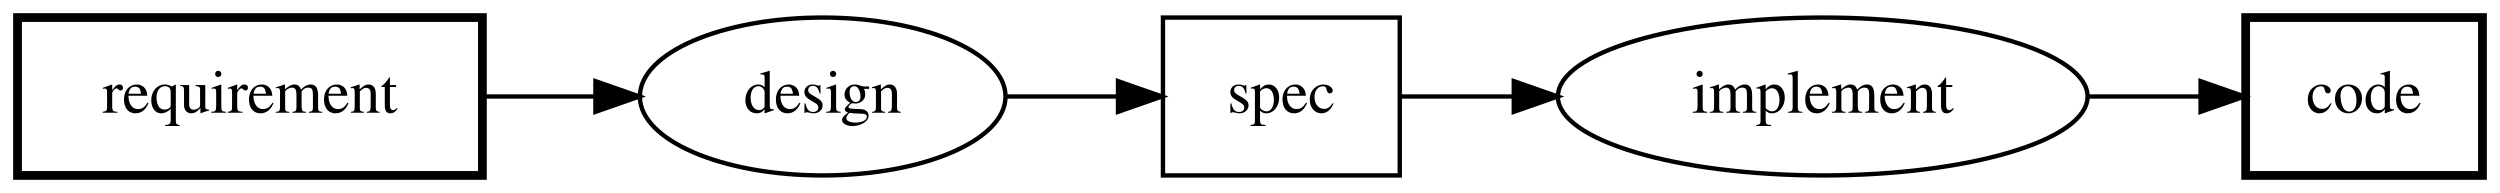
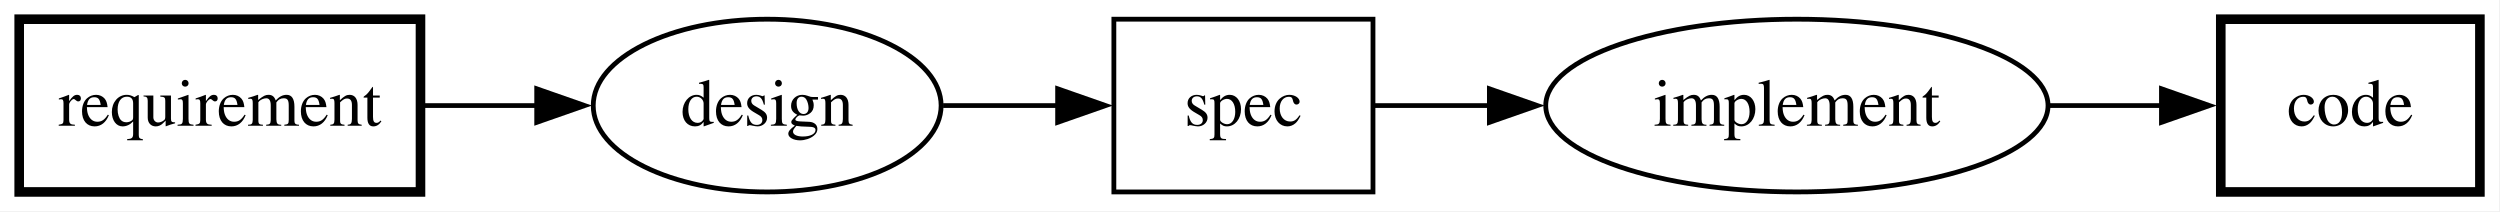
- <svg xmlns="http://www.w3.org/2000/svg" width="570pt" height="44pt" viewBox="0.00 0.00 570.08 44.00">
+ <svg xmlns="http://www.w3.org/2000/svg" width="521pt" height="44pt" viewBox="0.00 0.00 521.00 44.00">
  <g id="graph0" class="graph" transform="scale(1 1) rotate(0) translate(4 40)">
-     <polygon fill="white" stroke="transparent" points="-4,4 -4,-40 566.08,-40 566.08,4 -4,4" />
+     <polygon fill="white" stroke="none" points="-4,4 -4,-40 516.81,-40 516.81,4 -4,4" />
    <g id="node1" class="node">
-       <polygon fill="none" stroke="black" stroke-width="2" points="562.08,-36 508.08,-36 508.08,0 562.08,0 562.08,-36" />
-       <text text-anchor="middle" x="535.08" y="-14.3" font-family="Times,serif" font-size="14.00">code</text>
+       <polygon fill="none" stroke="black" stroke-width="2" points="512.81,-36 458.81,-36 458.81,0 512.81,0 512.81,-36" />
+       <text xml:space="preserve" text-anchor="middle" x="485.81" y="-13.8" font-family="Times,serif" font-size="14.00">code</text>
    </g>
    <g id="node2" class="node">
-       <ellipse fill="none" stroke="black" cx="183.6" cy="-18" rx="41.69" ry="18" />
-       <text text-anchor="middle" x="183.6" y="-14.3" font-family="Times,serif" font-size="14.00">design</text>
+       <ellipse fill="none" stroke="black" cx="155.88" cy="-18" rx="36.25" ry="18" />
+       <text xml:space="preserve" text-anchor="middle" x="155.88" y="-13.8" font-family="Times,serif" font-size="14.00">design</text>
    </g>
    <g id="node5" class="node">
-       <polygon fill="none" stroke="black" points="315.19,-36 261.19,-36 261.19,0 315.19,0 315.19,-36" />
-       <text text-anchor="middle" x="288.19" y="-14.3" font-family="Times,serif" font-size="14.00">spec</text>
+       <polygon fill="none" stroke="black" points="282.13,-36 228.13,-36 228.13,0 282.13,0 282.13,-36" />
+       <text xml:space="preserve" text-anchor="middle" x="255.13" y="-13.8" font-family="Times,serif" font-size="14.00">spec</text>
    </g>
    <g id="edge2" class="edge">
-       <path fill="none" stroke="black" d="M225.44,-18C233.85,-18 242.65,-18 250.88,-18" />
-       <polygon fill="black" stroke="black" points="250.94,-21.5 260.94,-18 250.94,-14.5 250.94,-21.5" />
+       <path fill="none" stroke="black" d="M192.54,-18C200.32,-18 208.57,-18 216.42,-18" />
+       <polygon fill="black" stroke="black" points="216.41,-21.5 226.41,-18 216.41,-14.5 216.41,-21.5" />
    </g>
    <g id="node3" class="node">
-       <ellipse fill="none" stroke="black" cx="411.64" cy="-18" rx="60.39" ry="18" />
-       <text text-anchor="middle" x="411.64" y="-14.3" font-family="Times,serif" font-size="14.00">implement</text>
+       <ellipse fill="none" stroke="black" cx="370.47" cy="-18" rx="52.34" ry="18" />
+       <text xml:space="preserve" text-anchor="middle" x="370.47" y="-13.8" font-family="Times,serif" font-size="14.00">implement</text>
    </g>
    <g id="edge4" class="edge">
-       <path fill="none" stroke="black" d="M472.29,-18C480.97,-18 489.67,-18 497.7,-18" />
-       <polygon fill="black" stroke="black" points="497.8,-21.5 507.8,-18 497.8,-14.5 497.8,-21.5" />
+       <path fill="none" stroke="black" d="M423.17,-18C431.06,-18 439.08,-18 446.61,-18" />
+       <polygon fill="black" stroke="black" points="446.45,-21.5 456.45,-18 446.45,-14.5 446.45,-21.5" />
    </g>
    <g id="node4" class="node">
-       <polygon fill="none" stroke="black" stroke-width="2" points="106,-36 0,-36 0,0 106,0 106,-36" />
-       <text text-anchor="middle" x="53" y="-14.3" font-family="Times,serif" font-size="14.00">requirement</text>
+       <polygon fill="none" stroke="black" stroke-width="2" points="83.63,-36 0,-36 0,0 83.63,0 83.63,-36" />
+       <text xml:space="preserve" text-anchor="middle" x="41.82" y="-13.8" font-family="Times,serif" font-size="14.00">requirement</text>
    </g>
    <g id="edge1" class="edge">
-       <path fill="none" stroke="black" d="M106.31,-18C114.71,-18 123.4,-18 131.77,-18" />
-       <polygon fill="black" stroke="black" points="131.78,-21.5 141.78,-18 131.78,-14.5 131.78,-21.5" />
+       <path fill="none" stroke="black" d="M84.55,-18C92.15,-18 100.13,-18 107.88,-18" />
+       <polygon fill="black" stroke="black" points="107.85,-21.5 117.85,-18 107.85,-14.5 107.85,-21.5" />
    </g>
    <g id="edge3" class="edge">
-       <path fill="none" stroke="black" d="M315.25,-18C323.03,-18 331.95,-18 341.14,-18" />
-       <polygon fill="black" stroke="black" points="341.19,-21.5 351.19,-18 341.19,-14.5 341.19,-21.5" />
+       <path fill="none" stroke="black" d="M282.42,-18C289.79,-18 298.12,-18 306.65,-18" />
+       <polygon fill="black" stroke="black" points="306.39,-21.5 316.39,-18 306.39,-14.5 306.39,-21.5" />
    </g>
  </g>
</svg>
